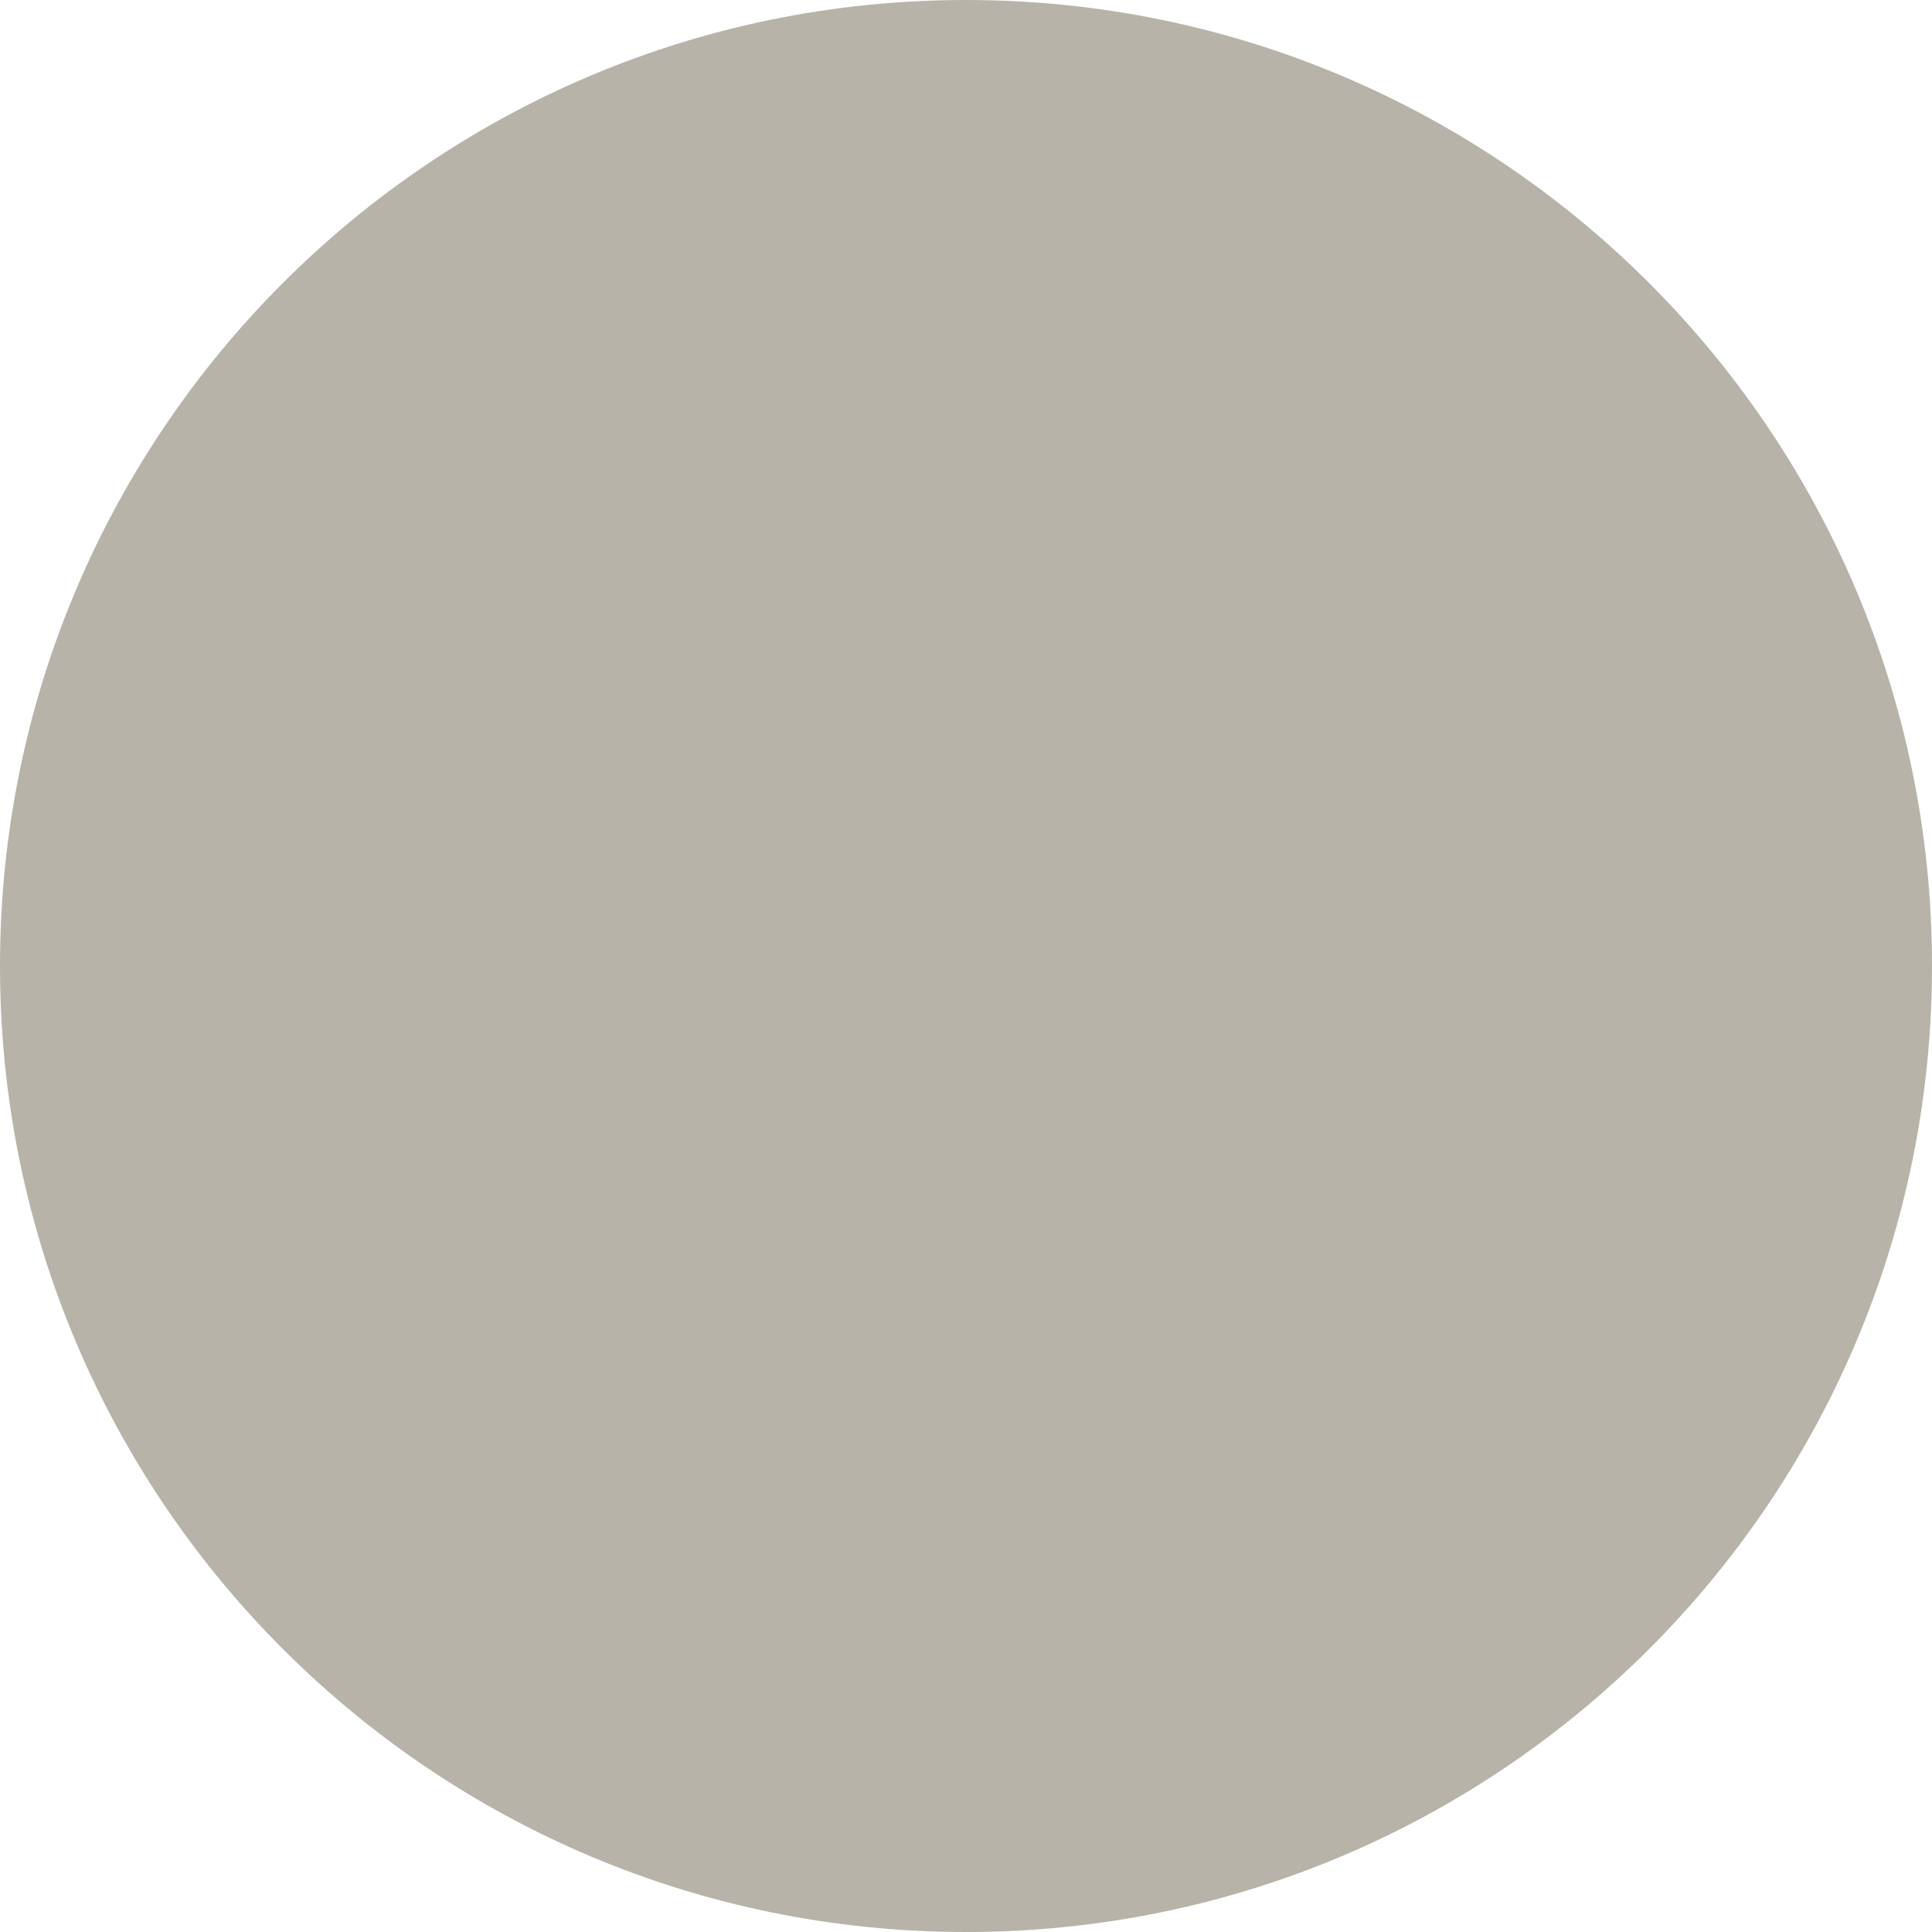
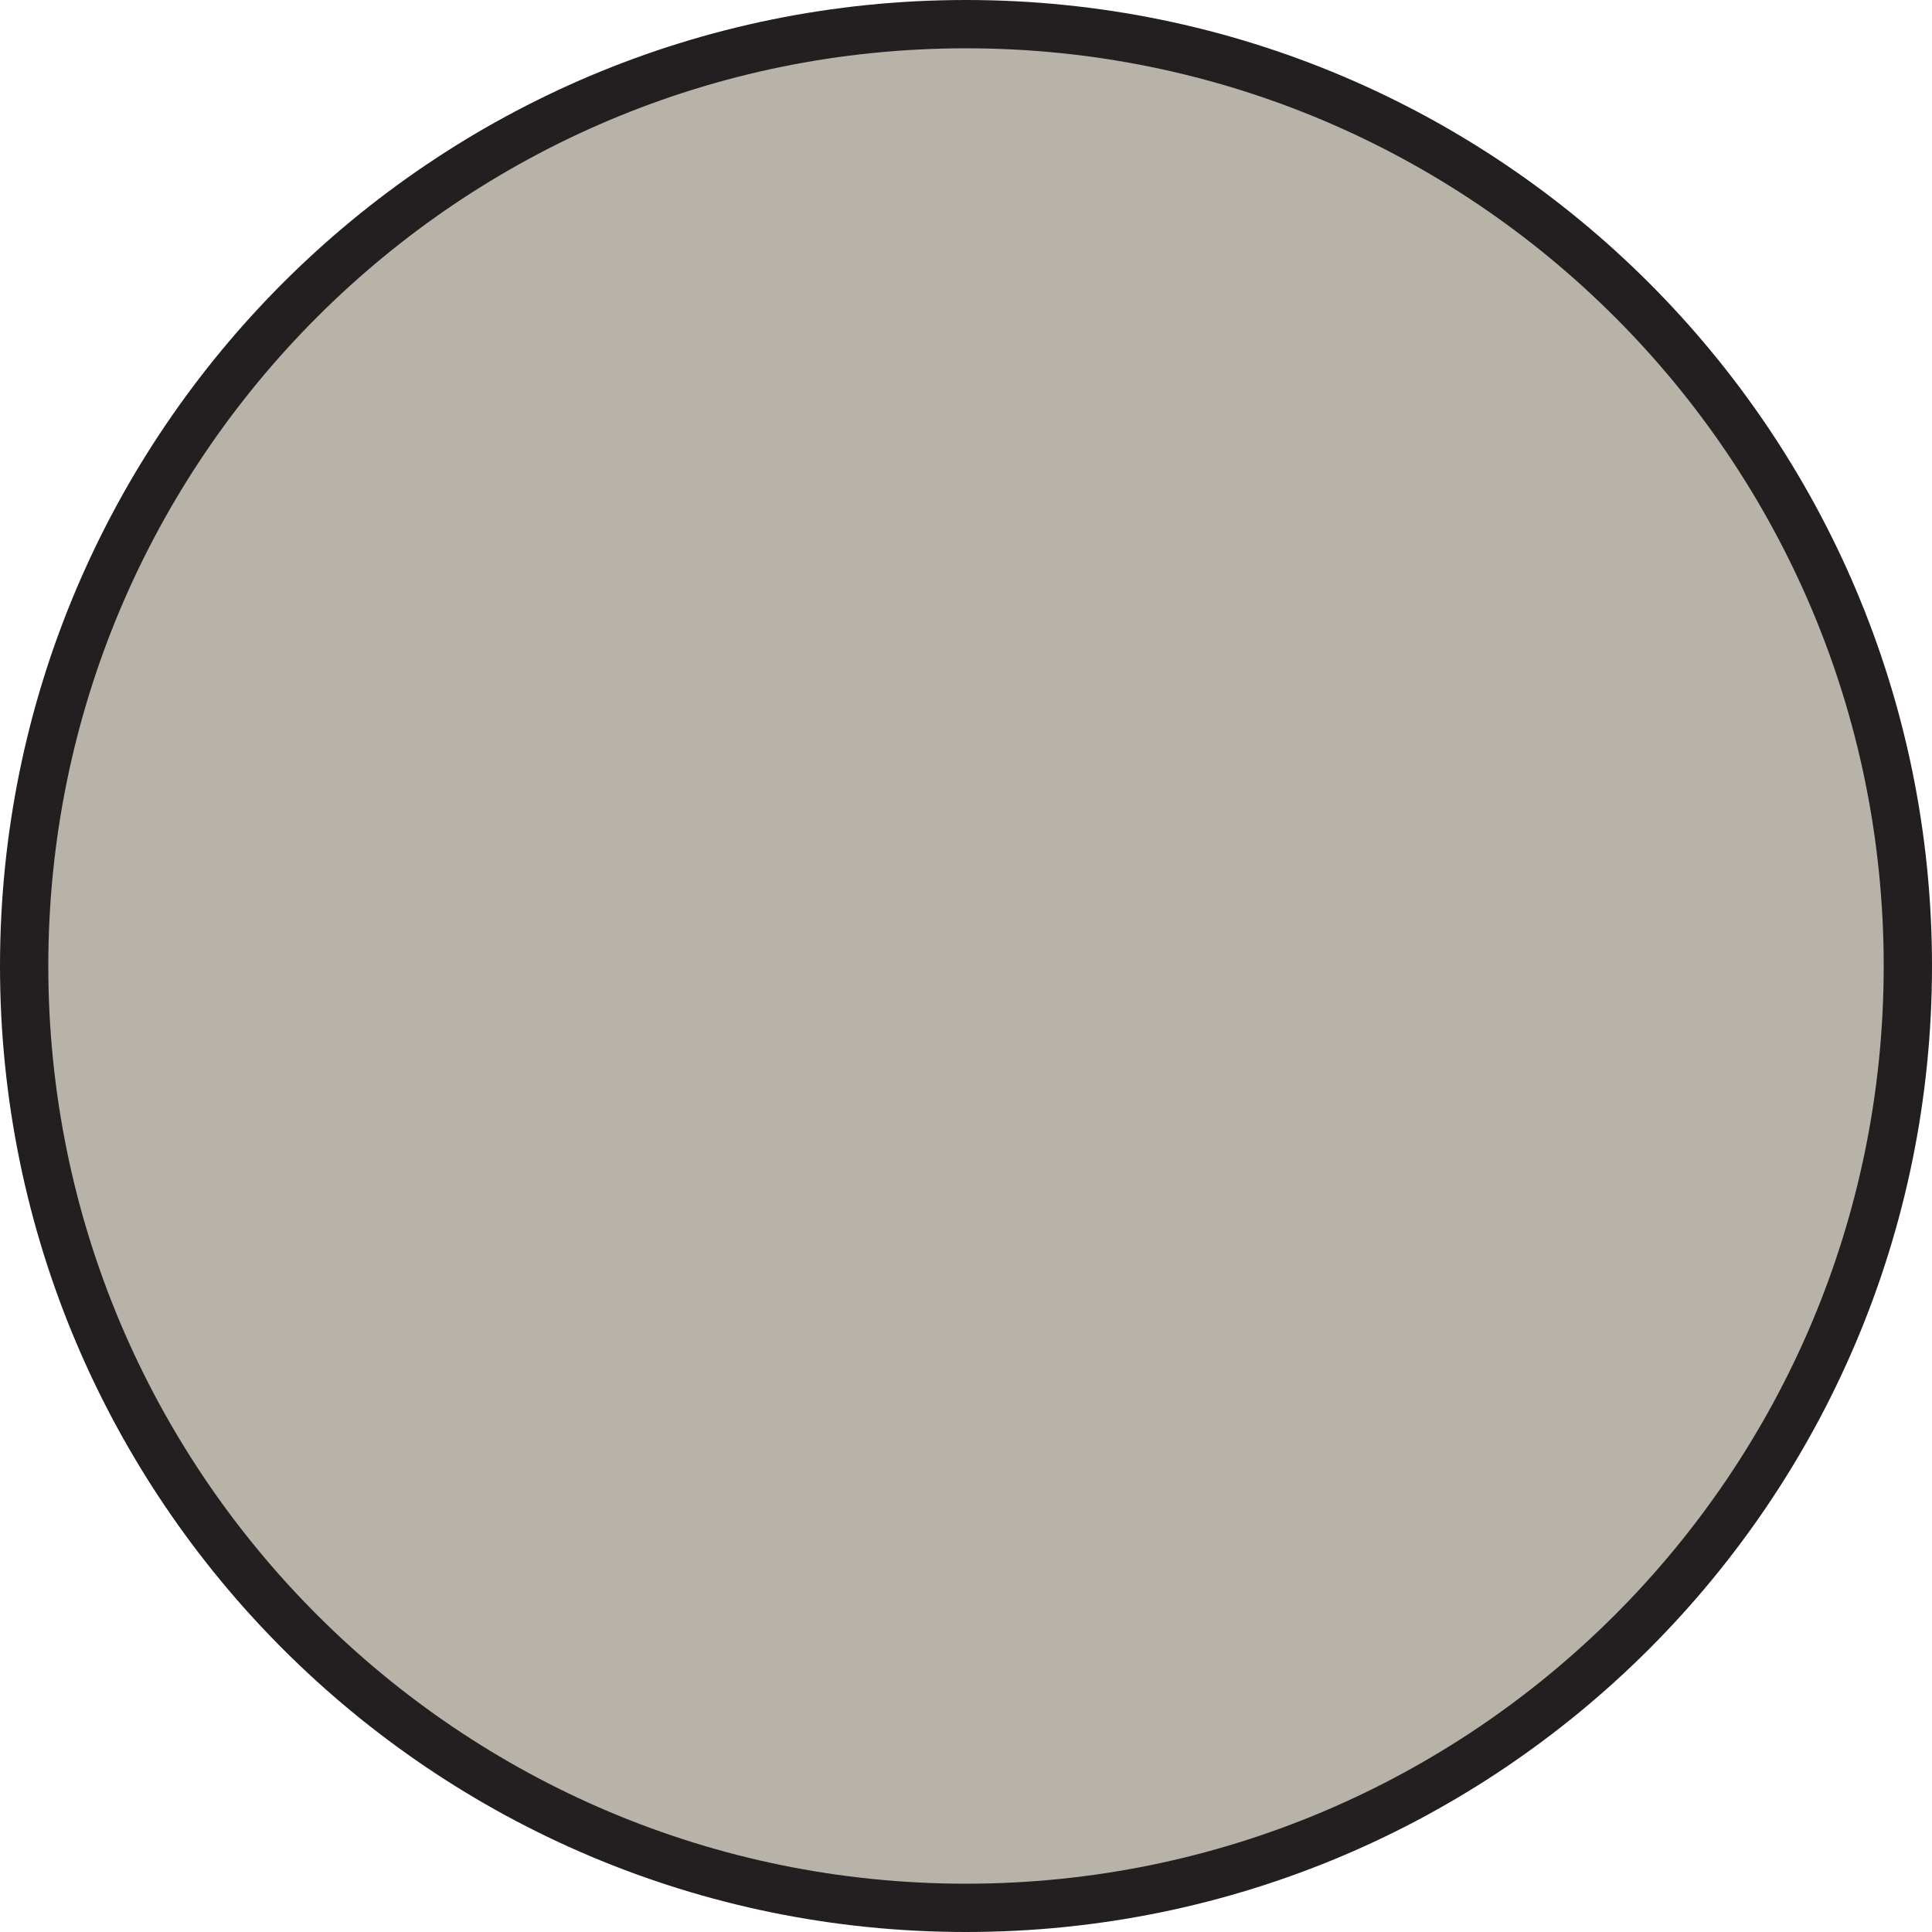
<svg xmlns="http://www.w3.org/2000/svg" version="1.1" id="Layer_1" x="0px" y="0px" viewBox="0 0 40 40" style="enable-background:new 0 0 40 40;" xml:space="preserve">
  <style type="text/css">
- 	.st0{fill:#b7b3a8;}
+ 	.st0{fill:#B7B3A8;stroke:#231F20;stroke-miterlimit:10;}
</style>
-   <circle class="st0" cx="20" cy="20" r="20" />
+   <ellipse class="st0" cx="20" cy="20" rx="19.5" ry="19.5" />
</svg>
